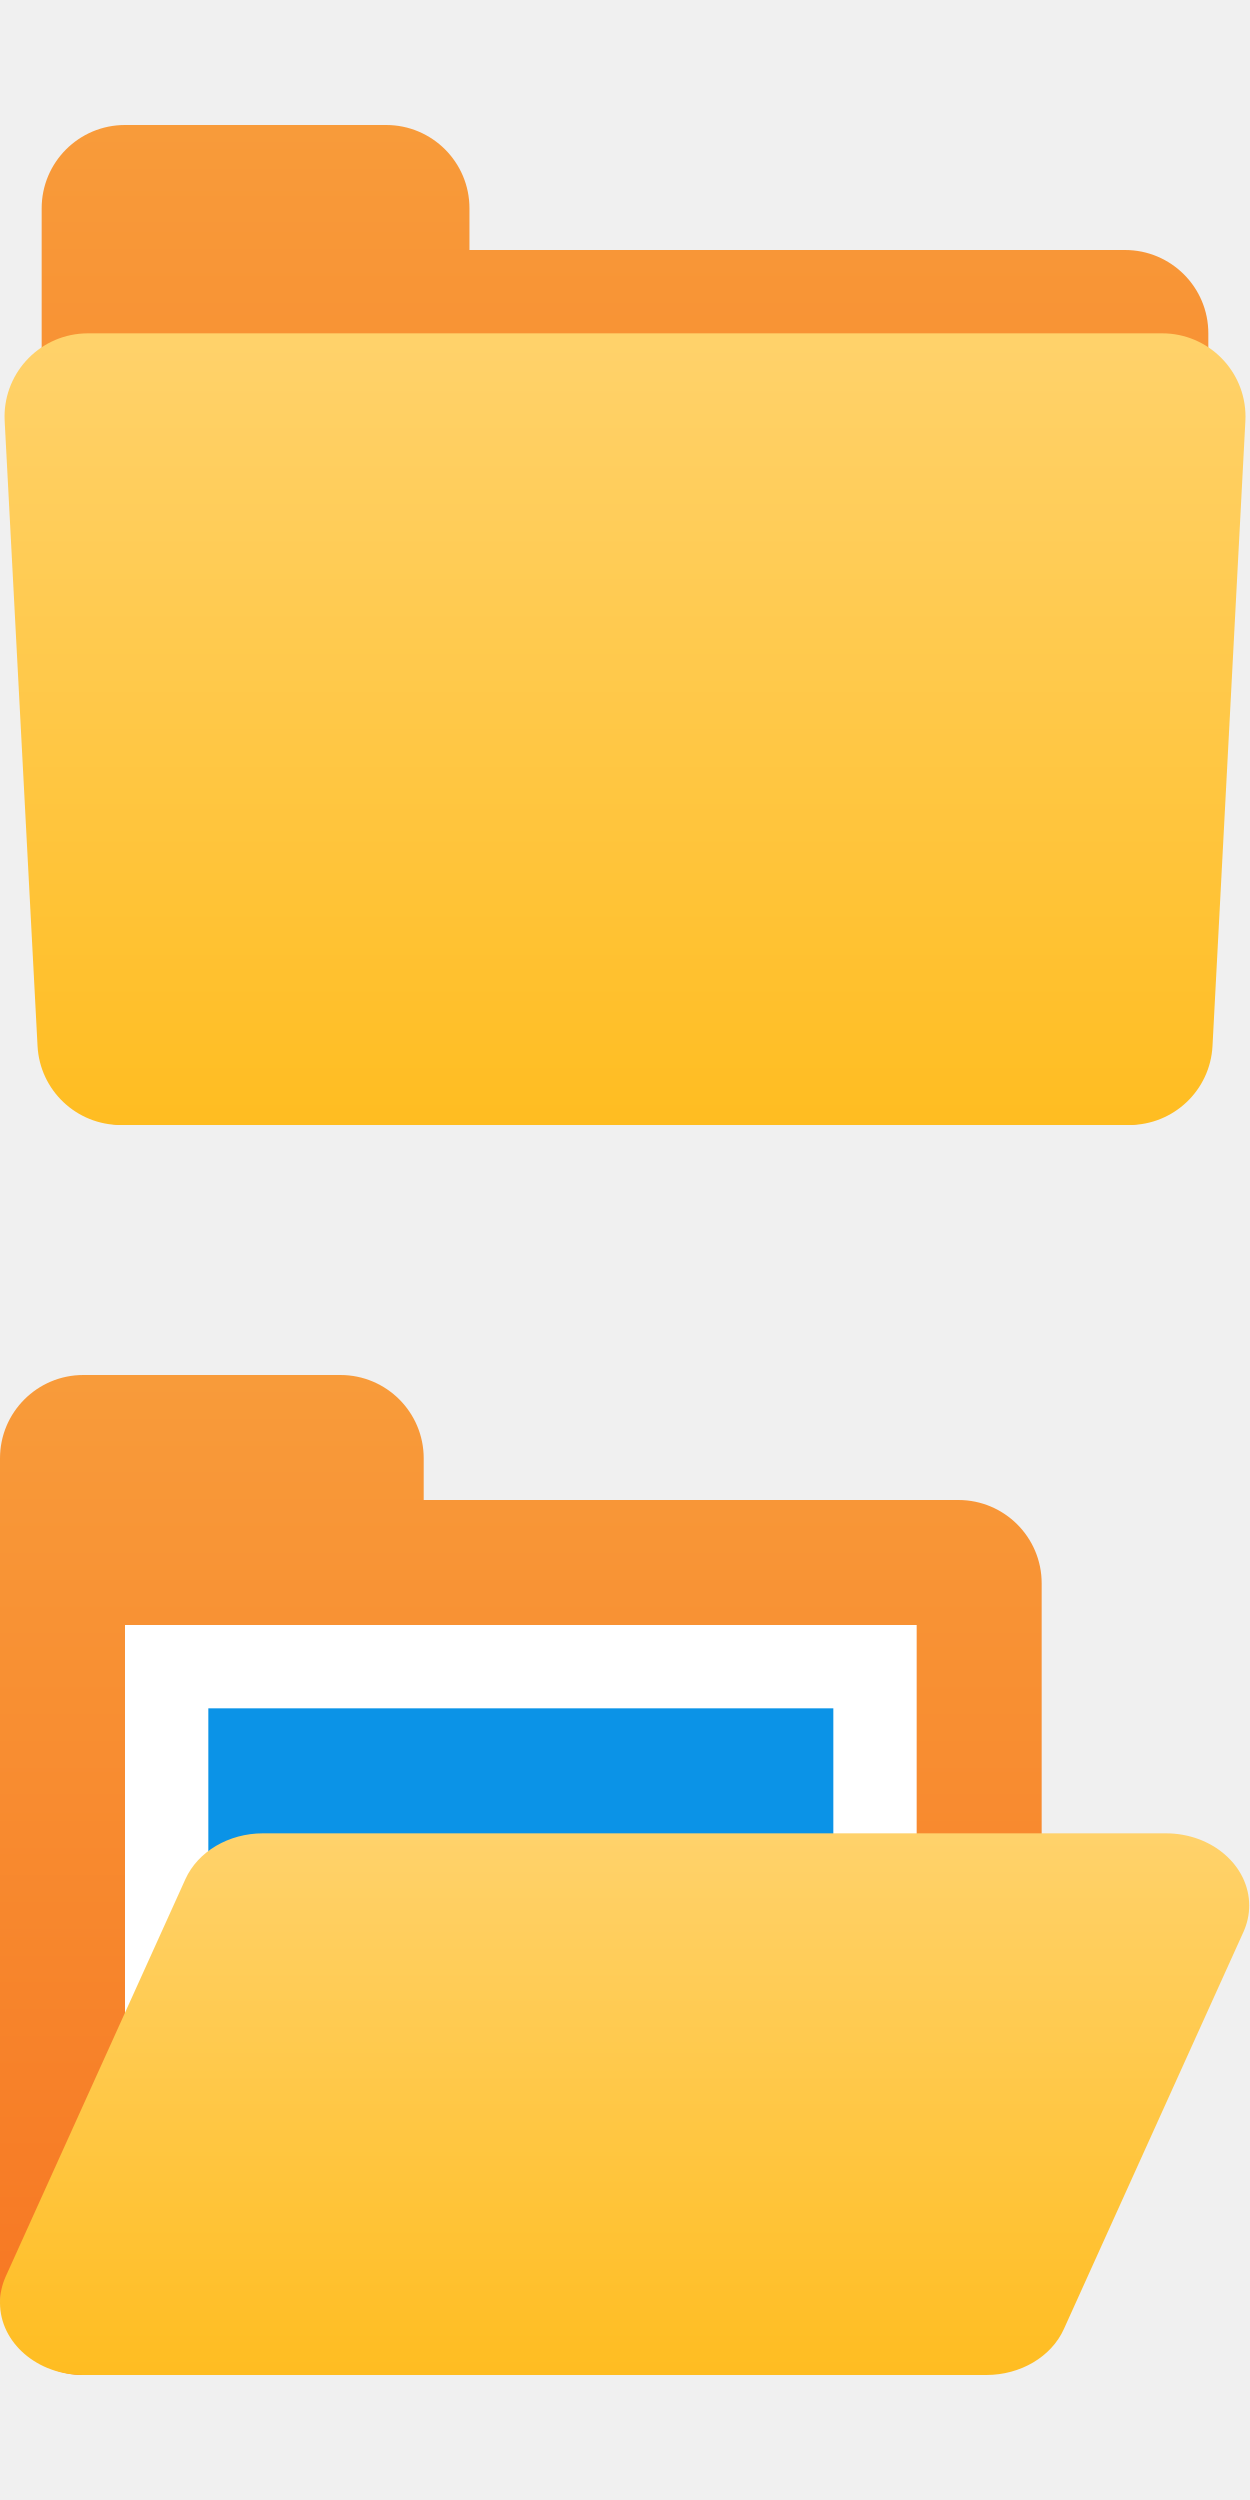
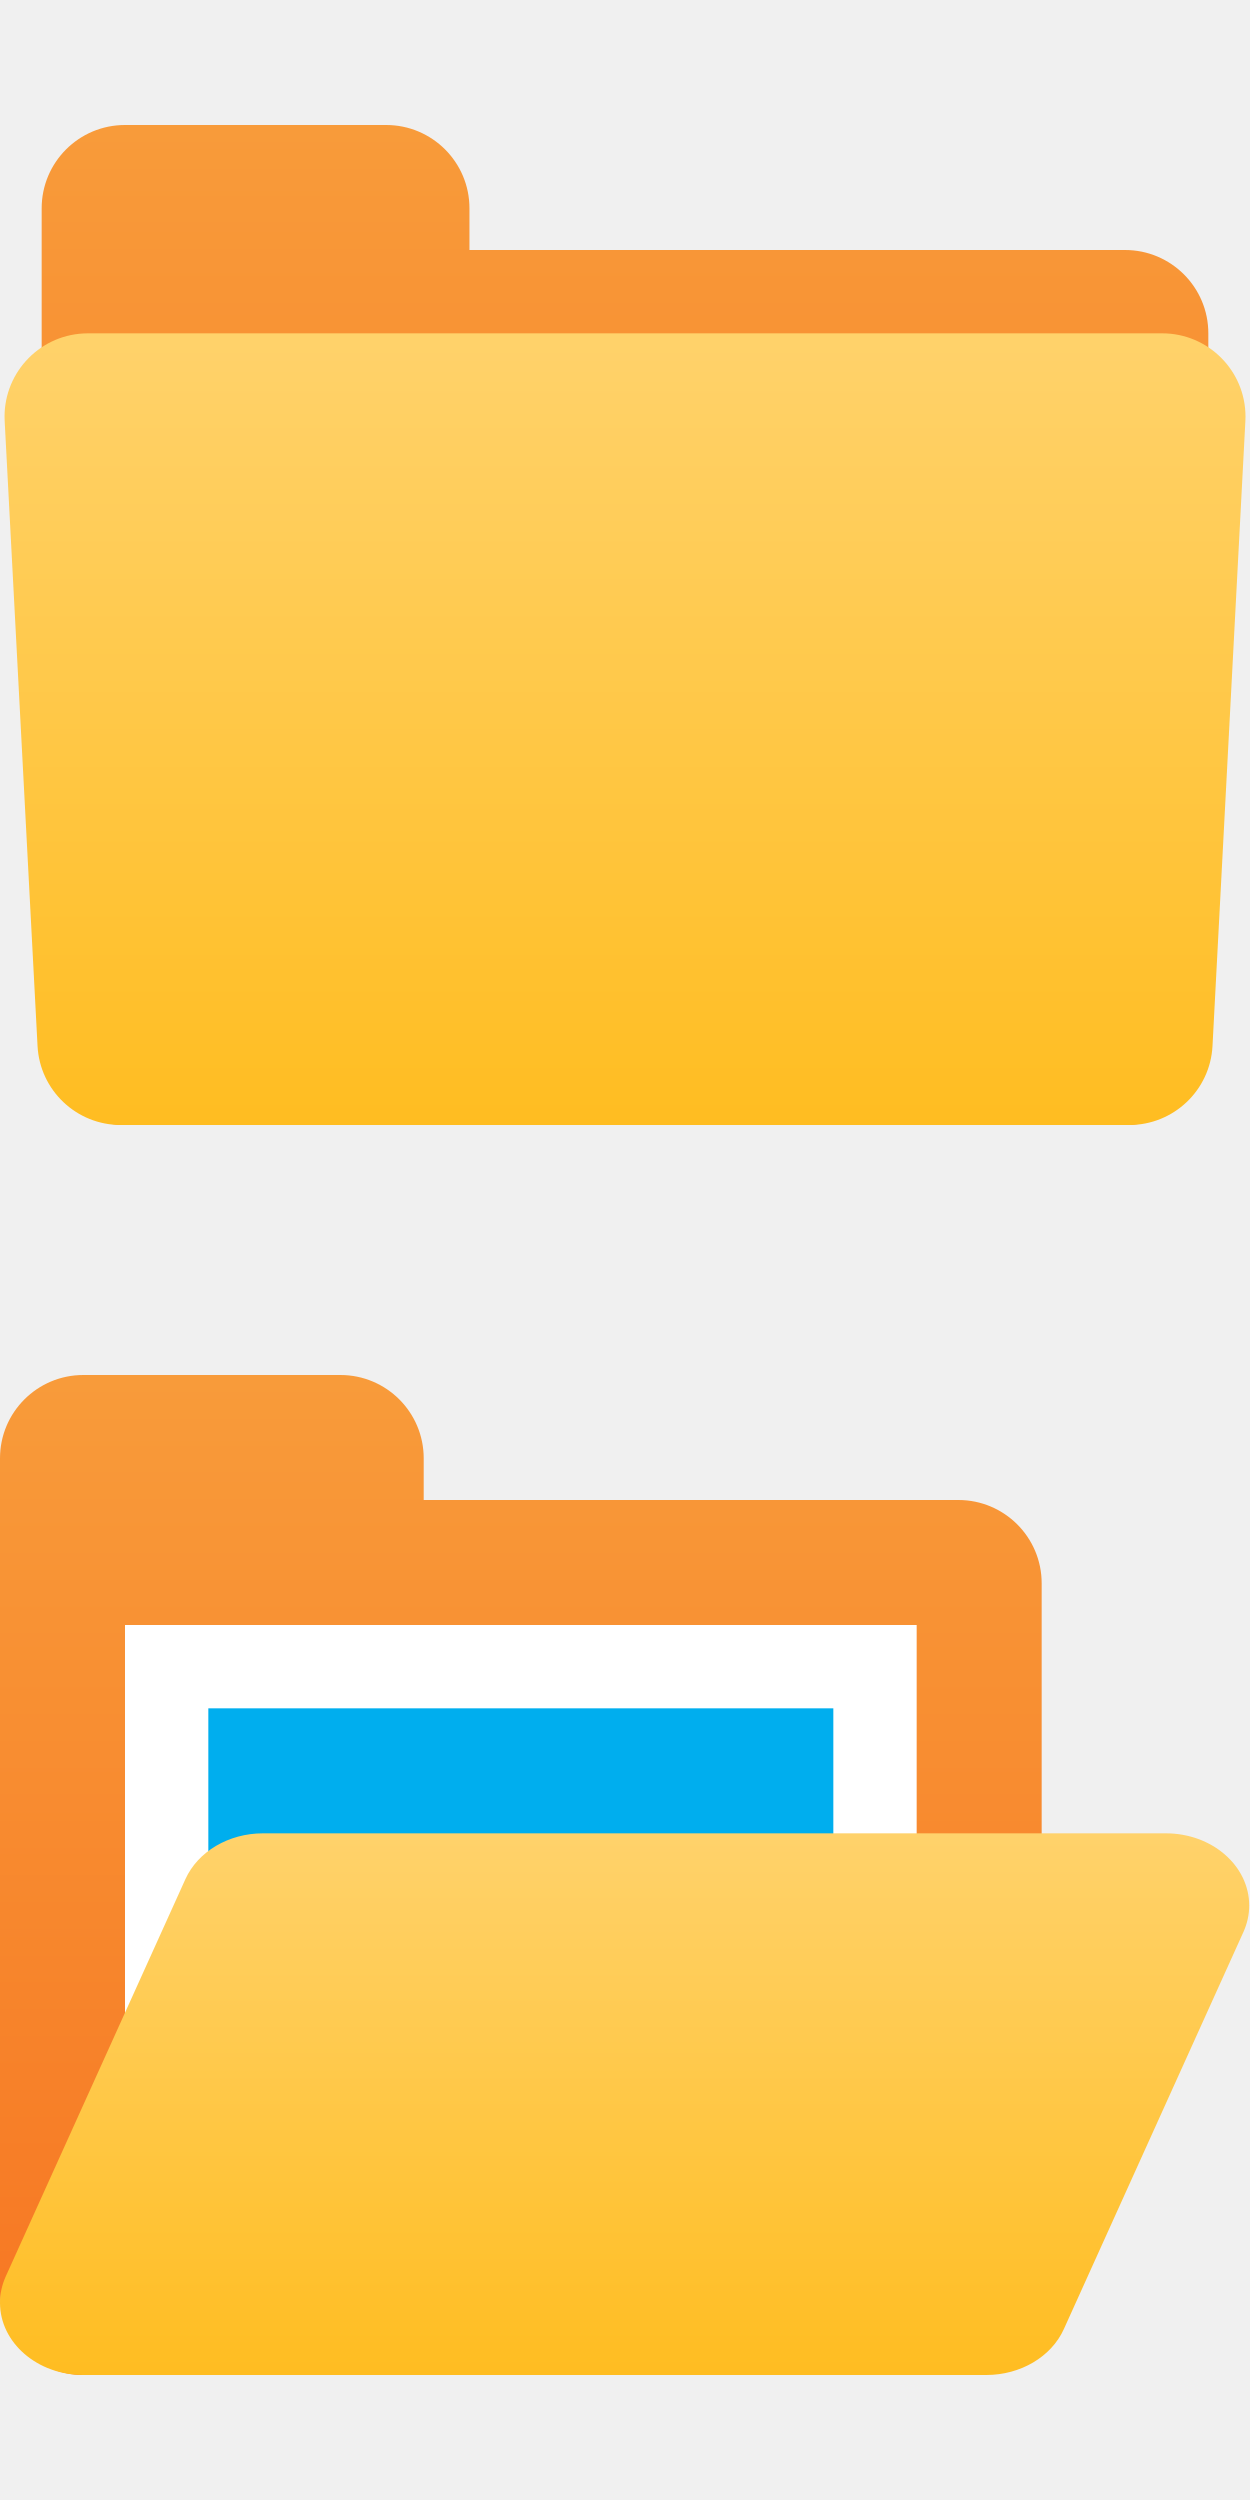
<svg xmlns="http://www.w3.org/2000/svg" version="1.1" viewBox="0 0 30 60">
  <defs>
    <linearGradient id="b" x1="50%" x2="50%" y2="100%">
      <stop stop-color="#F89B3A" offset="0" />
      <stop stop-color="#F77622" offset="1" />
    </linearGradient>
    <linearGradient id="a" x1="50%" x2="50%" y2="100%">
      <stop stop-color="#FFD26B" offset="0" />
      <stop stop-color="#FFBD21" offset="1" />
    </linearGradient>
  </defs>
  <g fill="none" fill-rule="evenodd">
    <g transform="translate(0 33)">
      <path d="m2 0h6.169c1.105-2.0291e-16 2 0.895 2 2v1h12.831c1.105 0 2 0.895 2 2v17c0 1.105-0.895 2-2 2h-21c-1.105 0-2-0.895-2-2v-19-1c-1.3527e-16 -1.105 0.895-2 2-2z" fill="url(#b)" fill-rule="nonzero" />
      <g transform="translate(3 6)" fill="#fff">
        <rect width="19" height="15" />
      </g>
-       <rect x="5" y="8" width="15" height="11" fill="#0B93E7" fill-rule="nonzero" />
+       <rect x="5" y="8" width="15" height="11" fill="#00aeee" fill-rule="nonzero" />
    </g>
    <g transform="translate(0 3)" fill-rule="nonzero">
      <path d="m3 0h6.267c1.105-2.0291e-16 2 0.895 2 2v1h15.733c1.105 0 2 0.895 2 2v17c0 1.105-0.895 2-2 2h-24c-1.105 0-2-0.895-2-2v-19-1c0-1.105 0.895-2 2-2z" fill="url(#b)" />
      <path d="m2.108 5h11.878 13.906c1.105 0 2 0.895 2 2 0 0.035-9.218e-4 0.07-0.003 0.105l-0.789 15c-0.056 1.062-0.934 1.895-1.997 1.895h-24.205c-1.064 0-1.941-0.833-1.997-1.895l-0.789-15c-0.058-1.103 0.789-2.044 1.892-2.102 0.035-0.002 0.07-0.003 0.105-0.003z" fill="url(#a)" />
    </g>
    <path d="m6.311 44h21.67c1.105 0 2 0.776 2 1.733 0 0.216-0.047 0.431-0.138 0.633l-4.311 9.533c-0.3 0.664-1.039 1.101-1.862 1.101h-21.67c-1.105 0-2-0.776-2-1.733 0-0.216 0.047-0.431 0.138-0.633l4.311-9.533c0.3-0.664 1.039-1.101 1.862-1.101z" fill="url(#a)" fill-rule="nonzero" />
  </g>
</svg>
